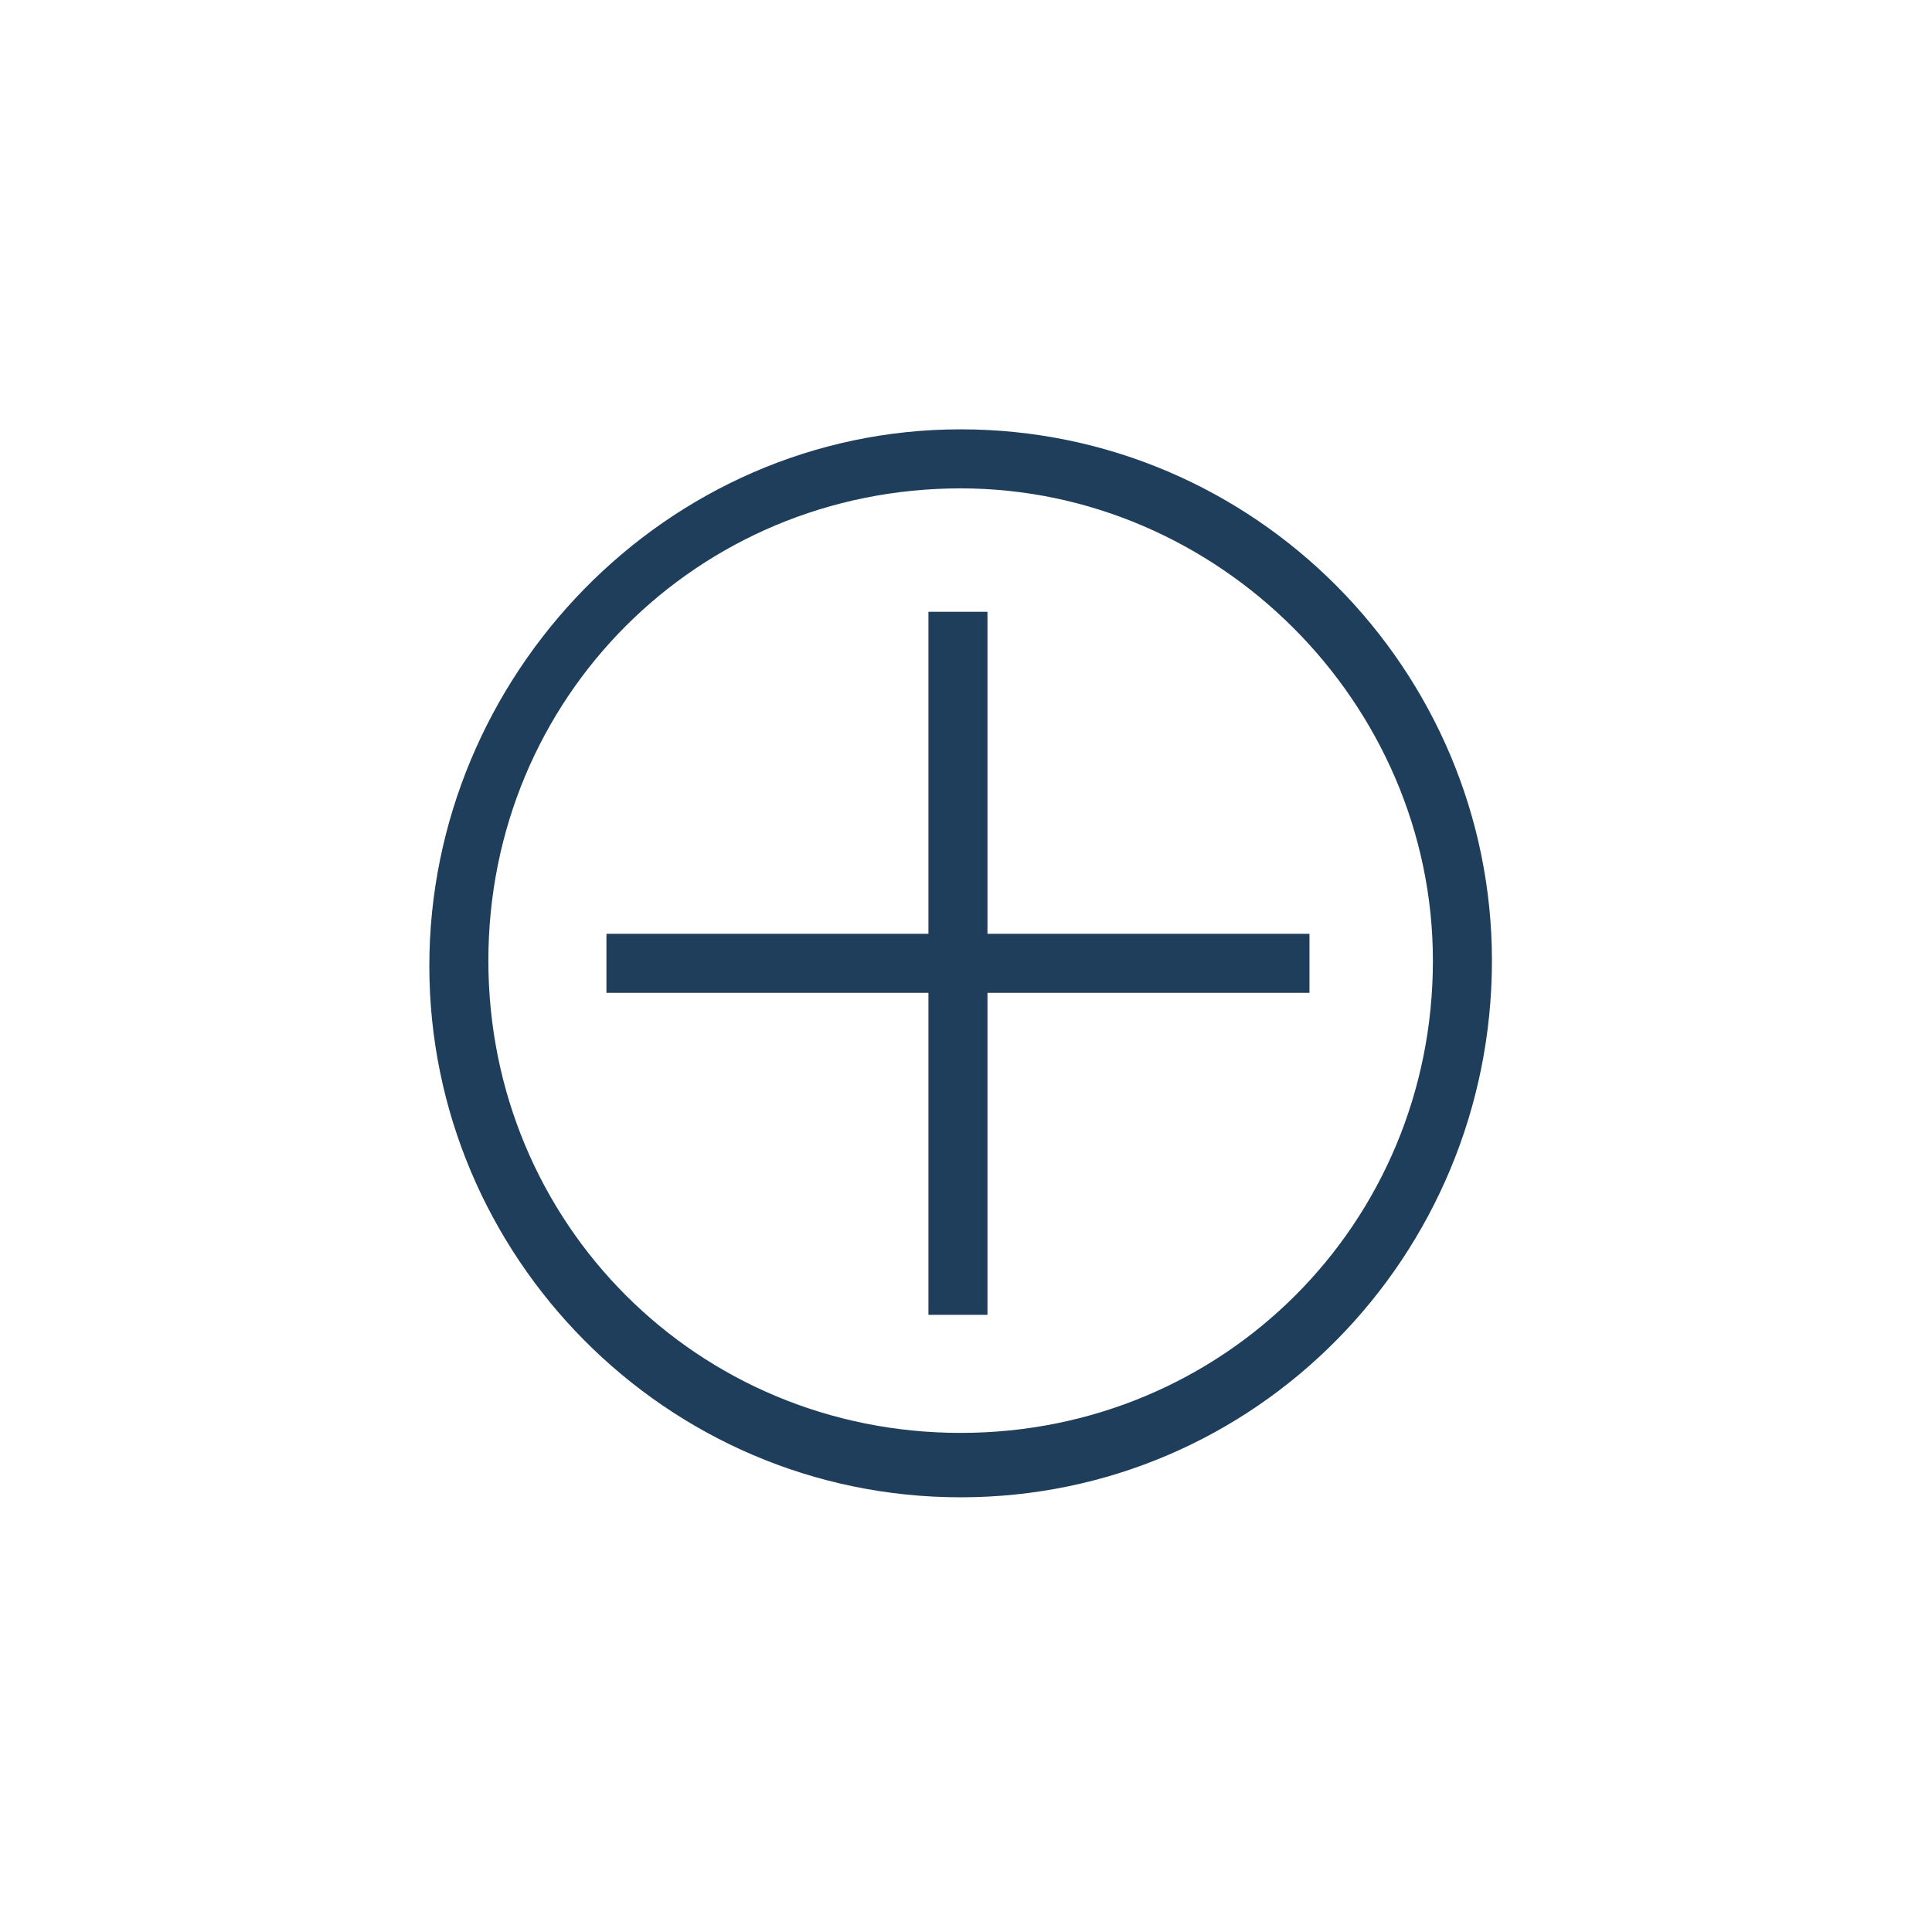
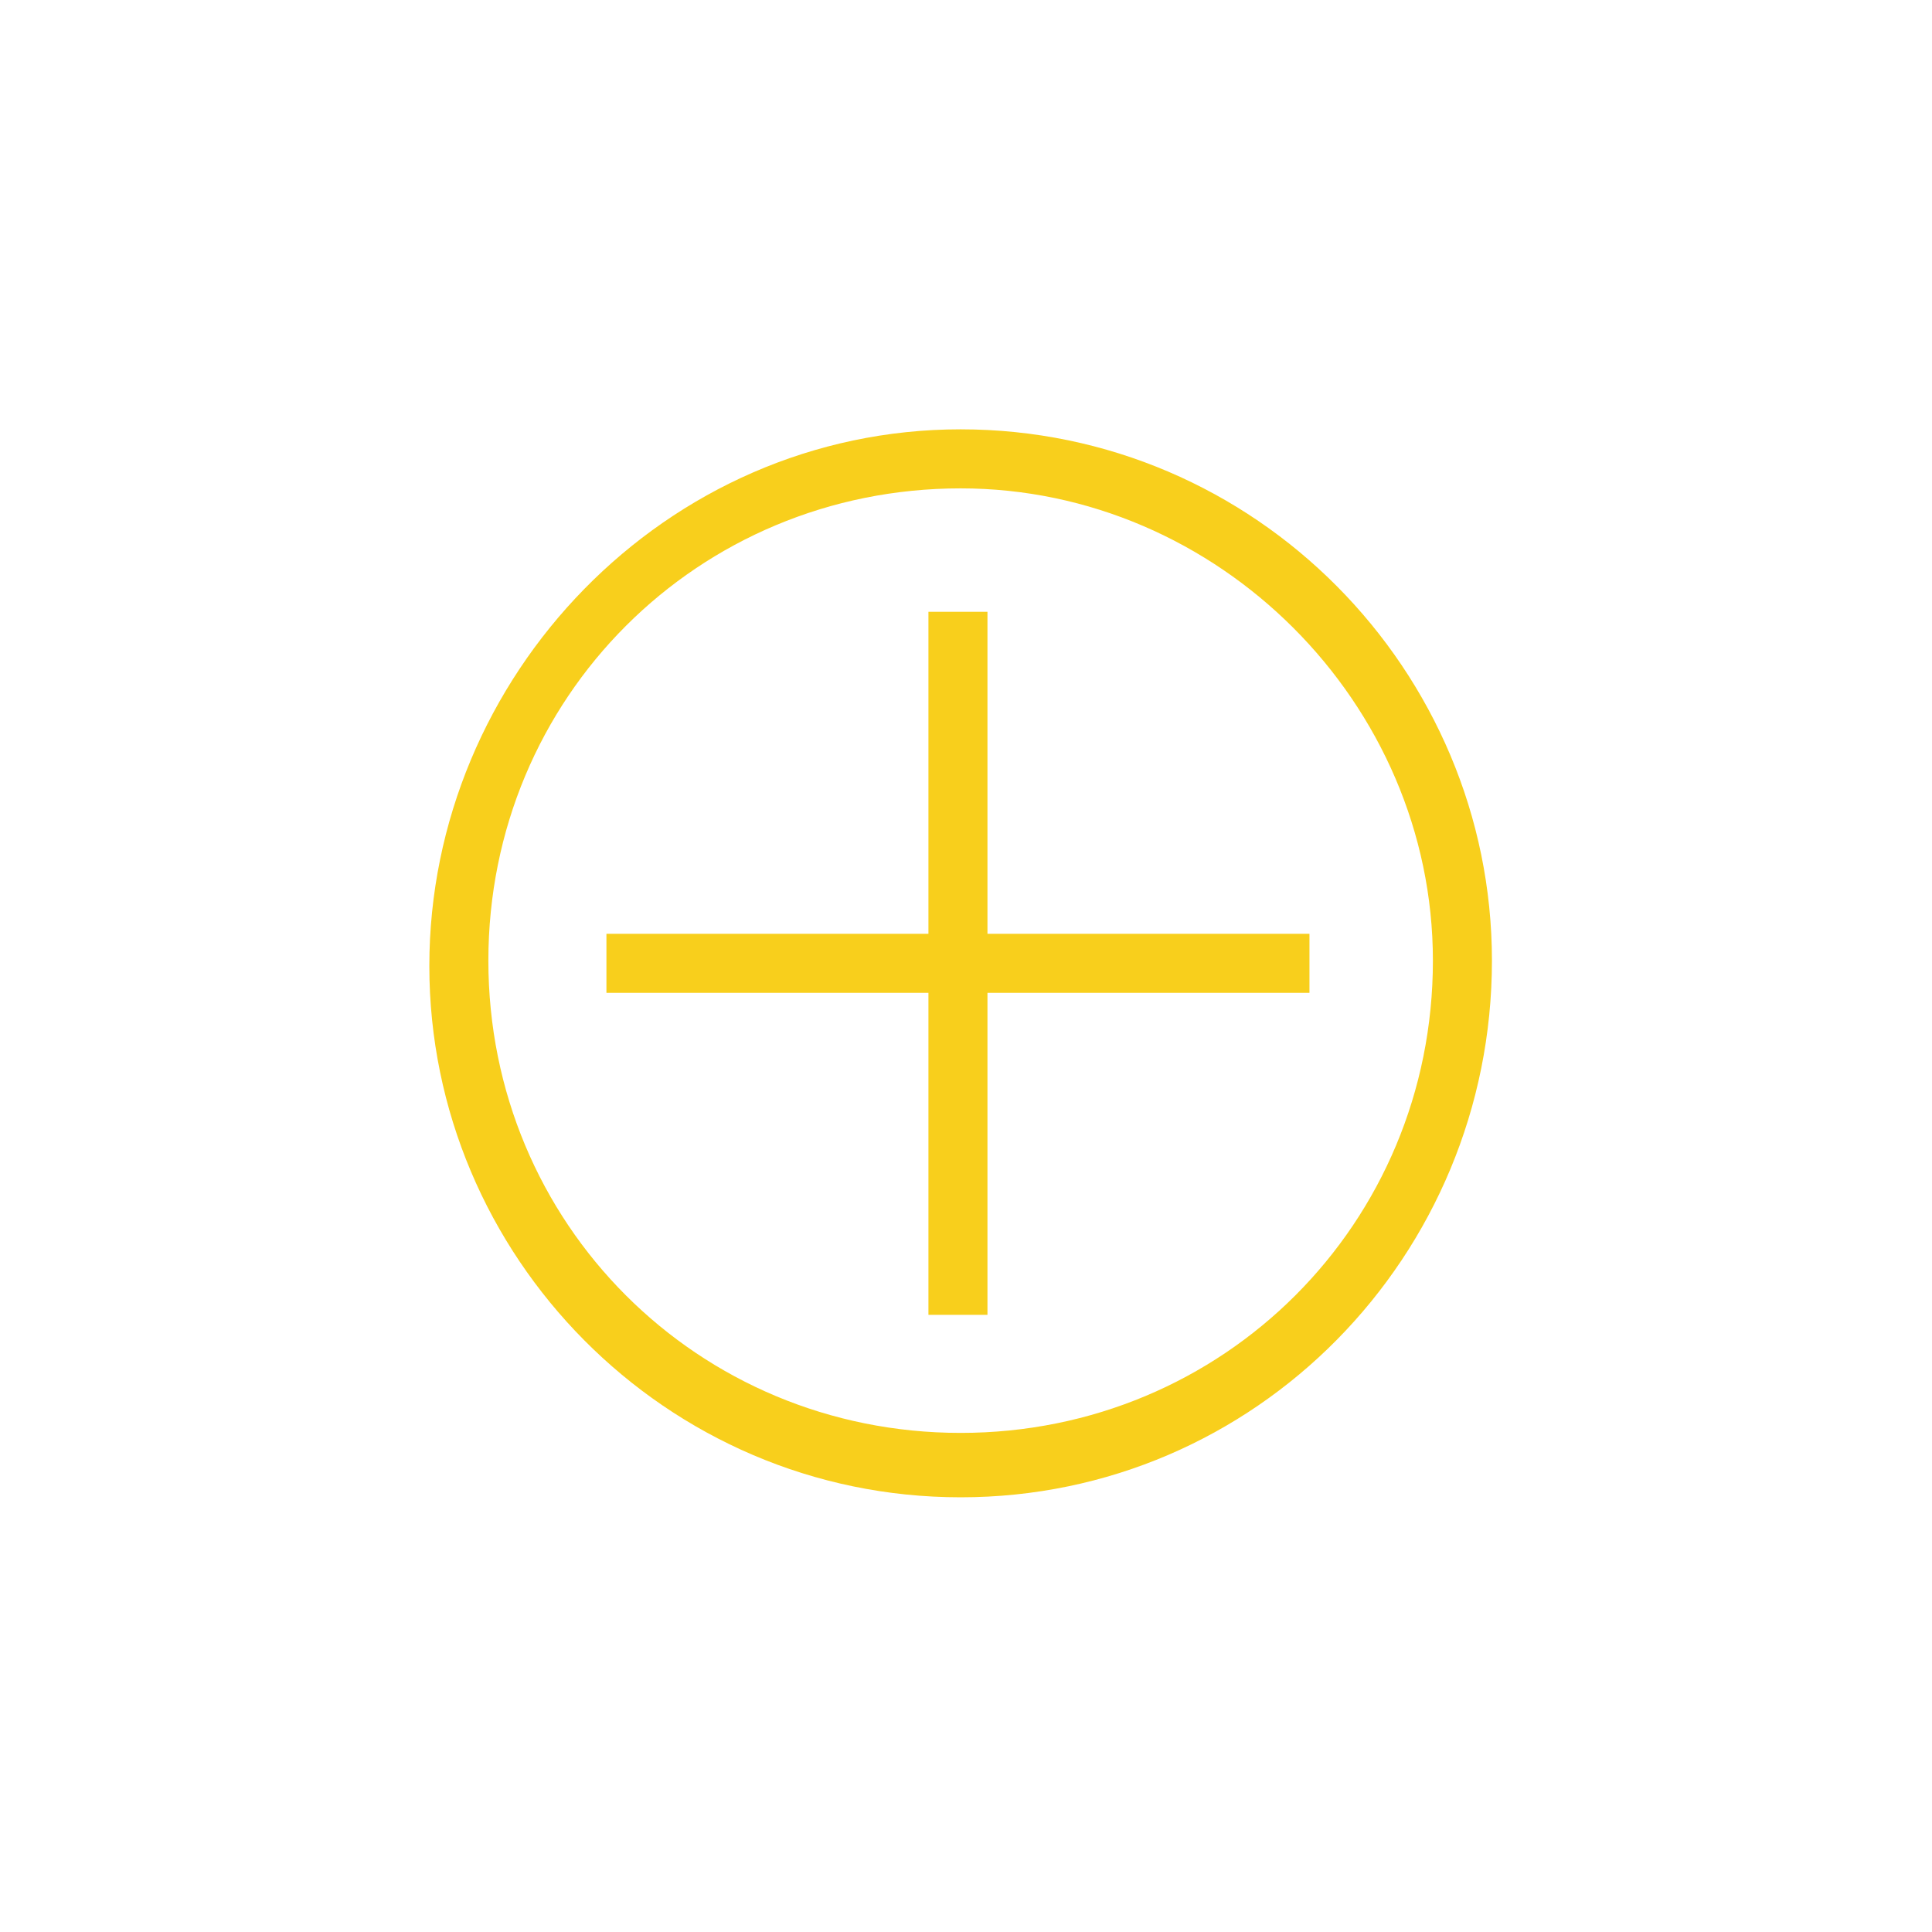
<svg xmlns="http://www.w3.org/2000/svg" version="1.1" id="Layer_1" x="0px" y="0px" viewBox="0 0 36 36" style="enable-background:new 0 0 36 36;" xml:space="preserve">
  <style type="text/css">
- 	.st0{fill:#1E3E5B;}
+ 	.st0{fill:#f8cf1c;}
</style>
  <g>
    <rect x="11.3" y="17.4" class="st0" width="13.1" height="1.1" />
    <rect x="17.3" y="11.4" class="st0" width="1.1" height="13.1" />
    <path class="st0" d="M17.9,27.9c-5.5,0-9.9-4.5-9.9-9.9S12.4,8,17.9,8s9.9,4.5,9.9,9.9C27.8,23.4,23.4,27.9,17.9,27.9z M17.9,9.1   c-4.9,0-8.8,3.9-8.8,8.8c0,4.9,3.9,8.8,8.8,8.8c4.9,0,8.8-3.9,8.8-8.8C26.7,13.1,22.7,9.1,17.9,9.1z" />
  </g>
</svg>
